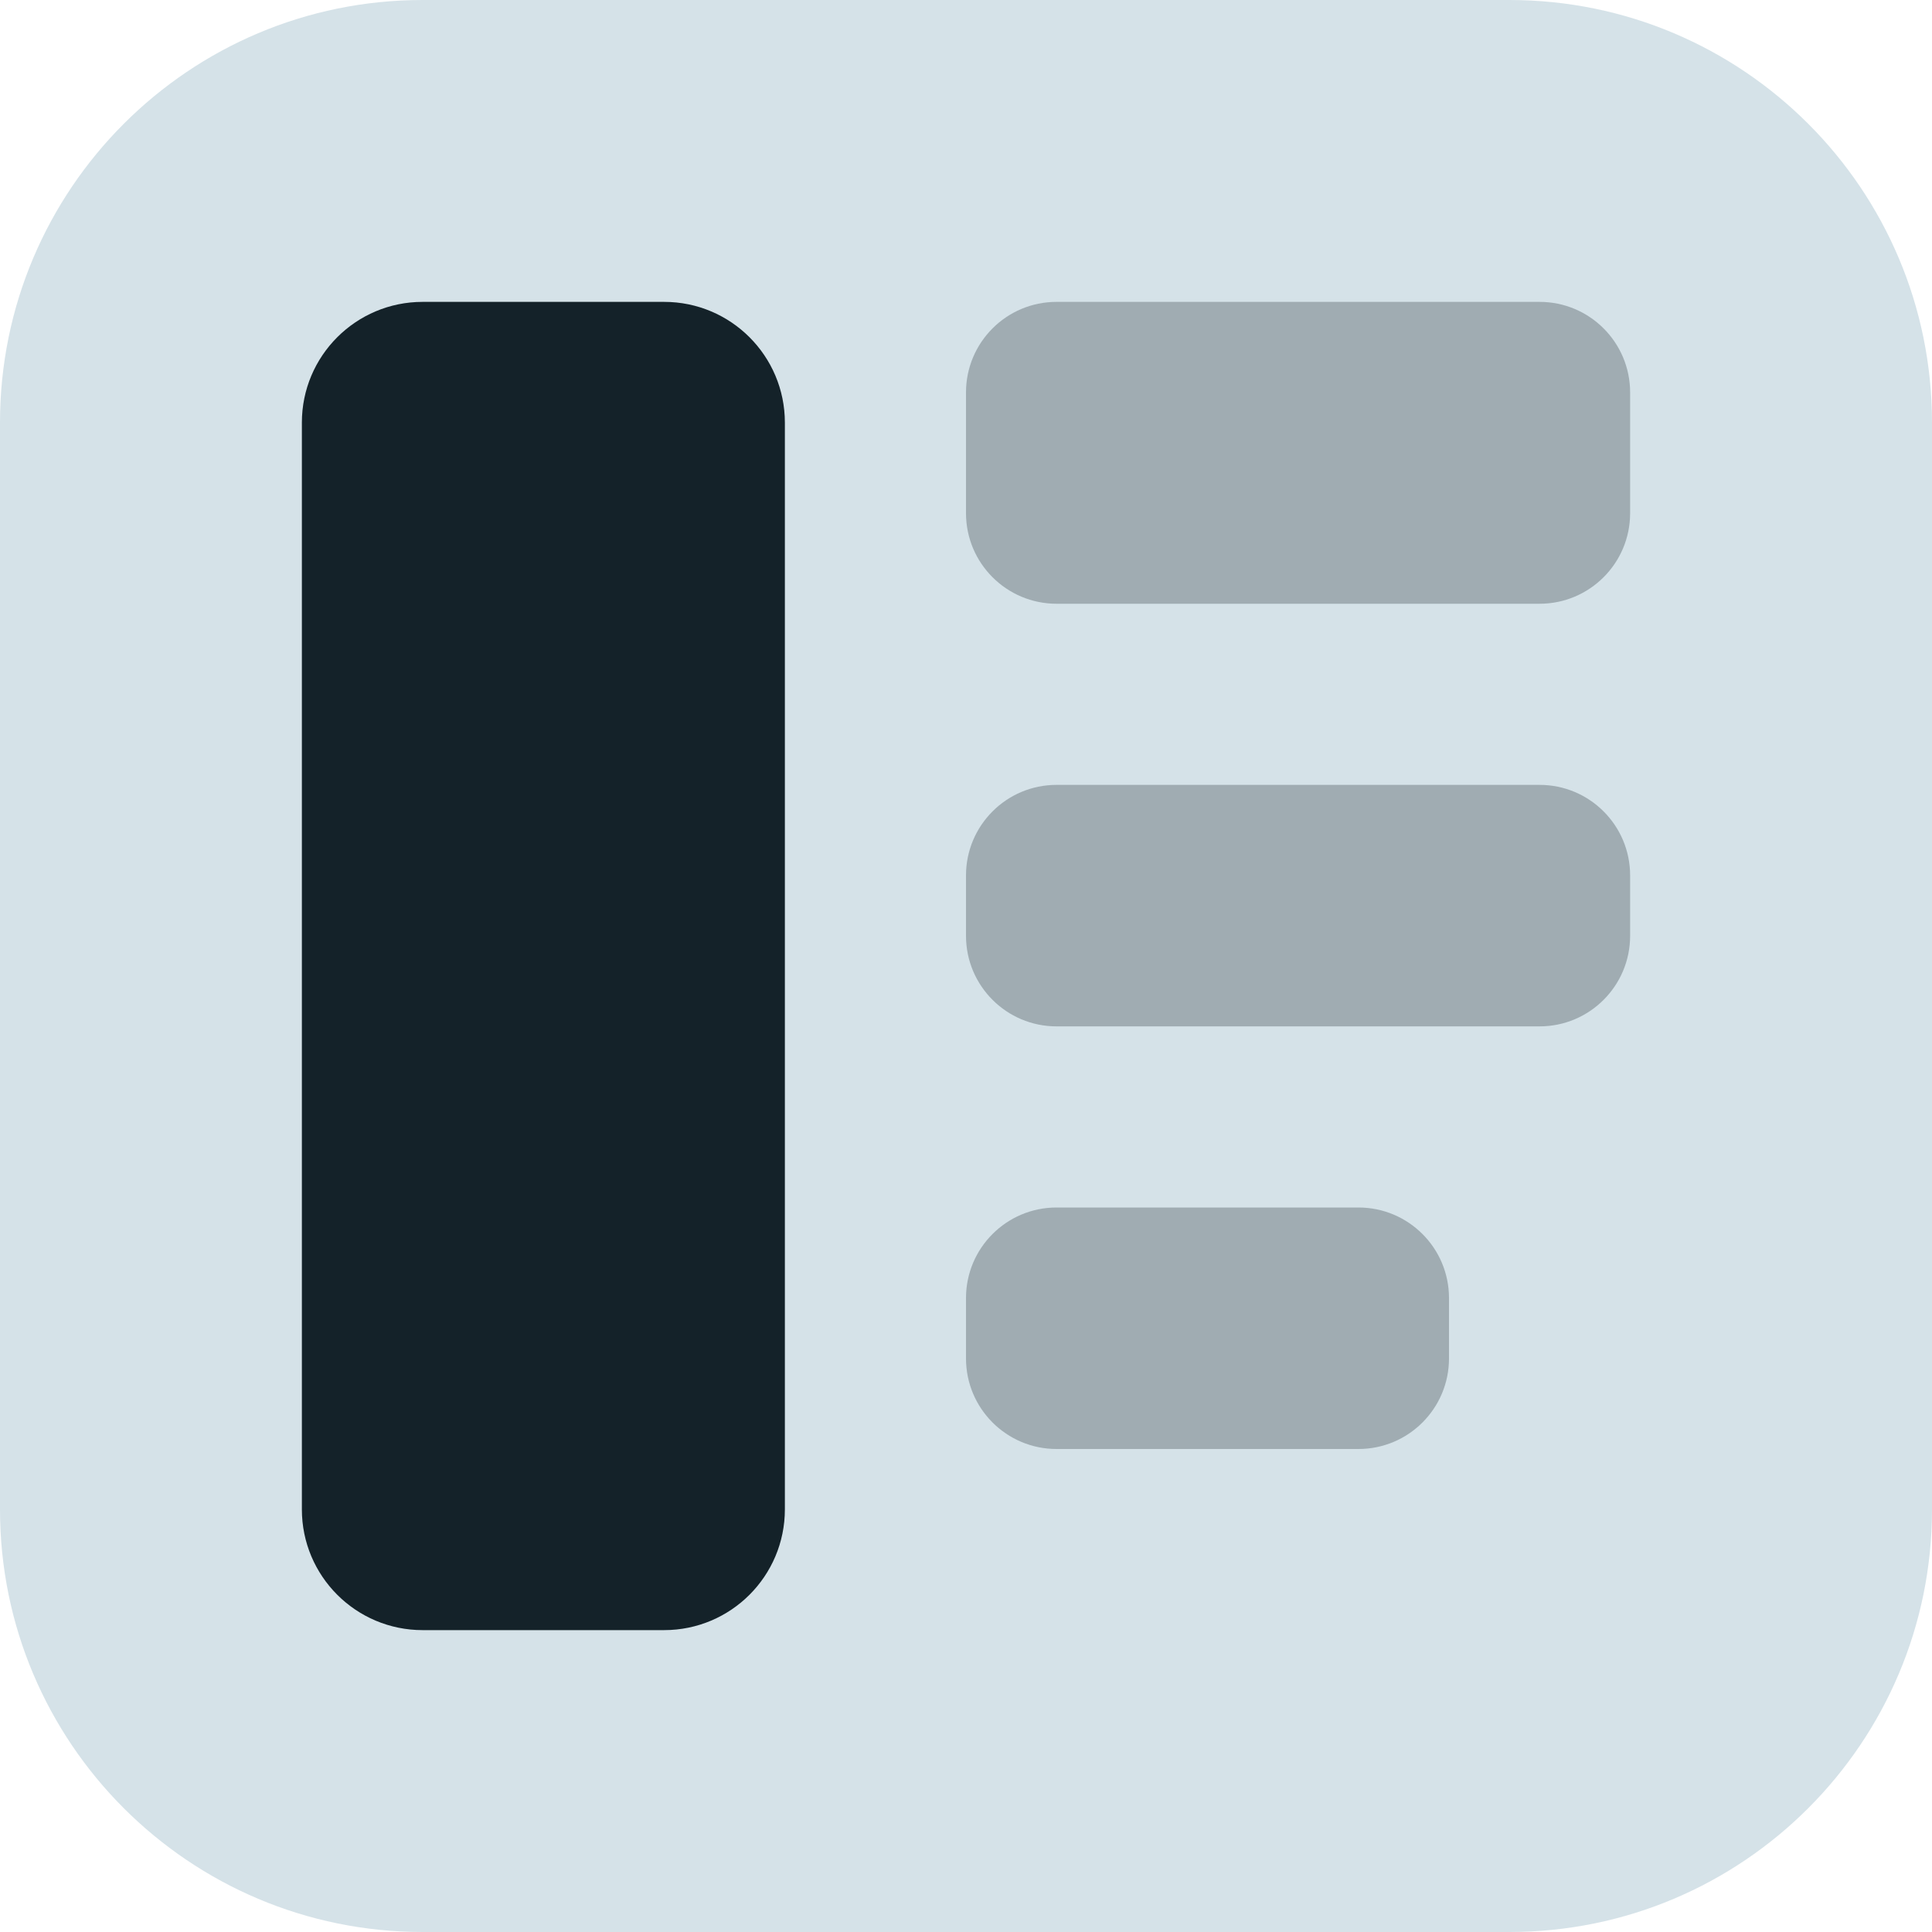
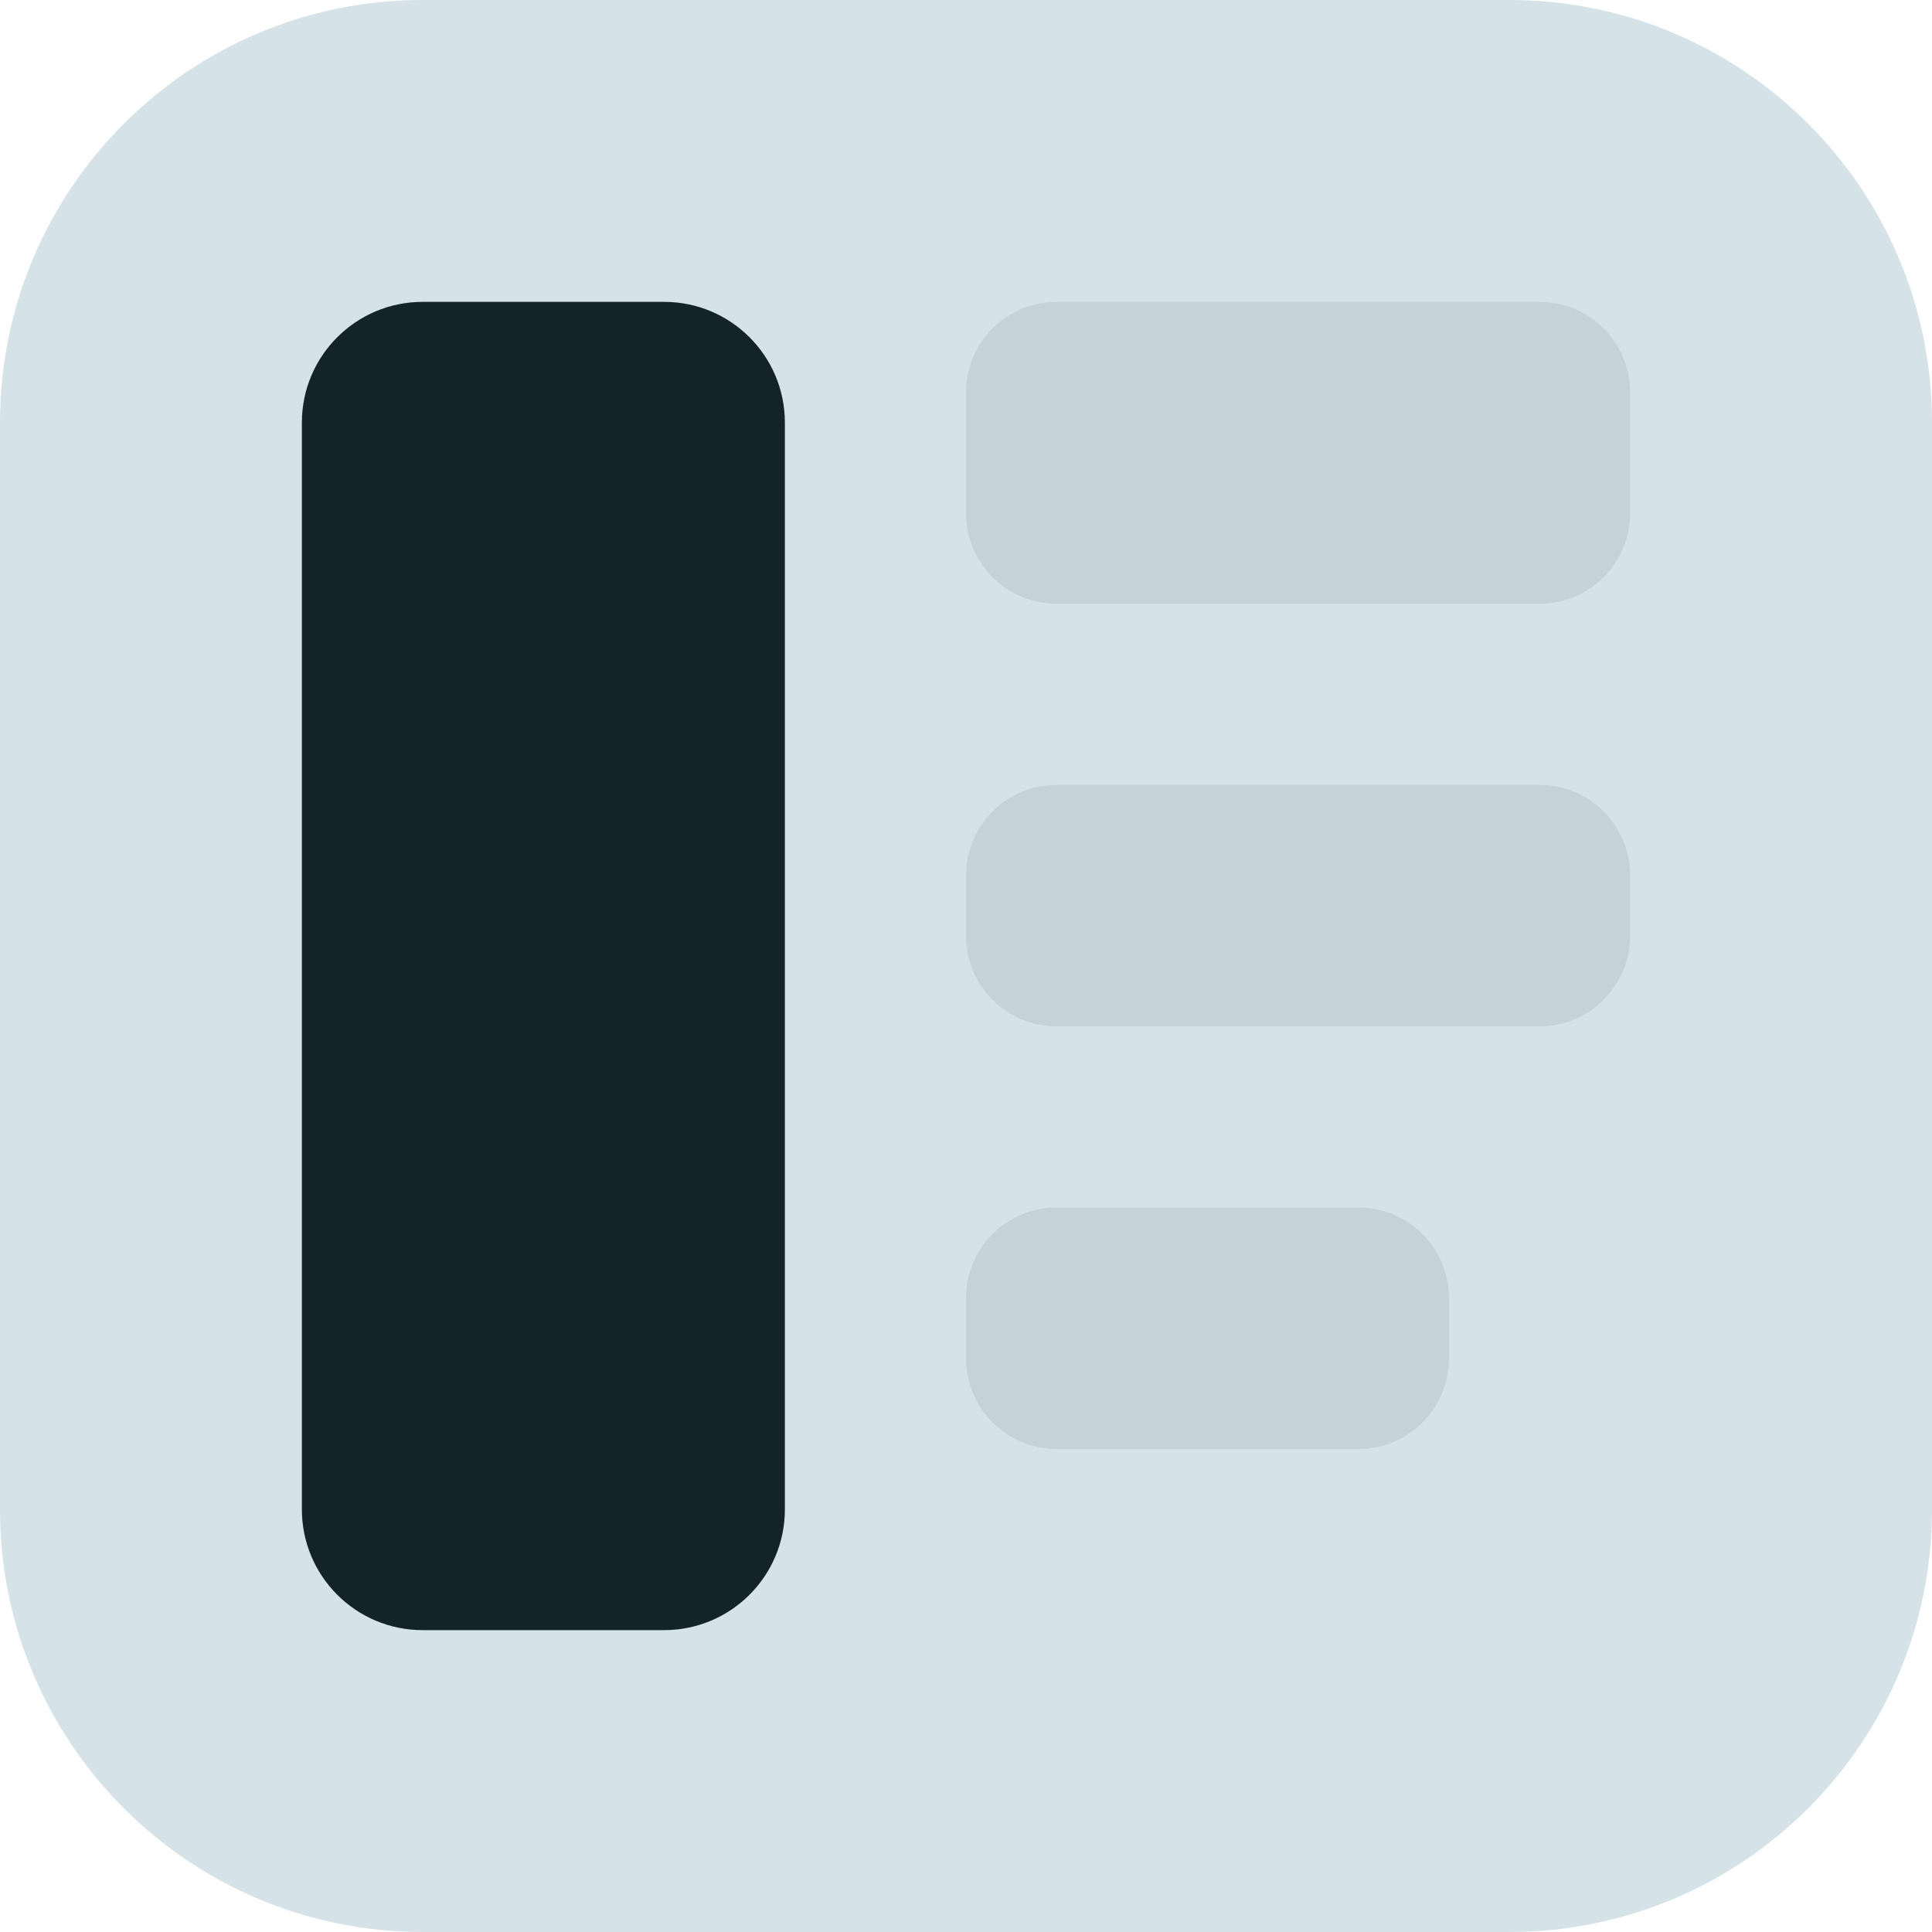
<svg xmlns="http://www.w3.org/2000/svg" viewBox="0 0 32 32" role="img" aria-label="sticky-aside">
  <style>
    .bg { fill: #d5e2e8; }
    .ink { fill: #142229; }
    .muted { fill: #142229; opacity: 0.28; }
    @media (prefers-color-scheme: dark) {
      .bg { fill: #141210; }
      .ink { fill: #f3ece3; }
      .muted { fill: #f3ece3; opacity: 0.28; }
    }
  </style>
-   <rect class="bg" width="32" height="32" rx="7" />
-   <rect class="ink" x="5" y="5" width="8" height="22" rx="2" />
-   <rect class="muted" x="16" y="5" width="11" height="5" rx="1.5" />
-   <rect class="muted" x="16" y="13" width="11" height="4" rx="1.5" />
-   <rect class="muted" x="16" y="20" width="8" height="4" rx="1.5" />
+   <rect class="bg" fill="#d5e2e8" width="32" height="32" rx="7" />
+   <rect class="ink" fill="#142229" x="5" y="5" width="8" height="22" rx="2" />
+   <rect class="muted" fill="#142229" fill-opacity="0.28" x="16" y="5" width="11" height="5" rx="1.5" />
+   <rect class="muted" fill="#142229" fill-opacity="0.28" x="16" y="13" width="11" height="4" rx="1.5" />
+   <rect class="muted" fill="#142229" fill-opacity="0.28" x="16" y="20" width="8" height="4" rx="1.5" />
</svg>
